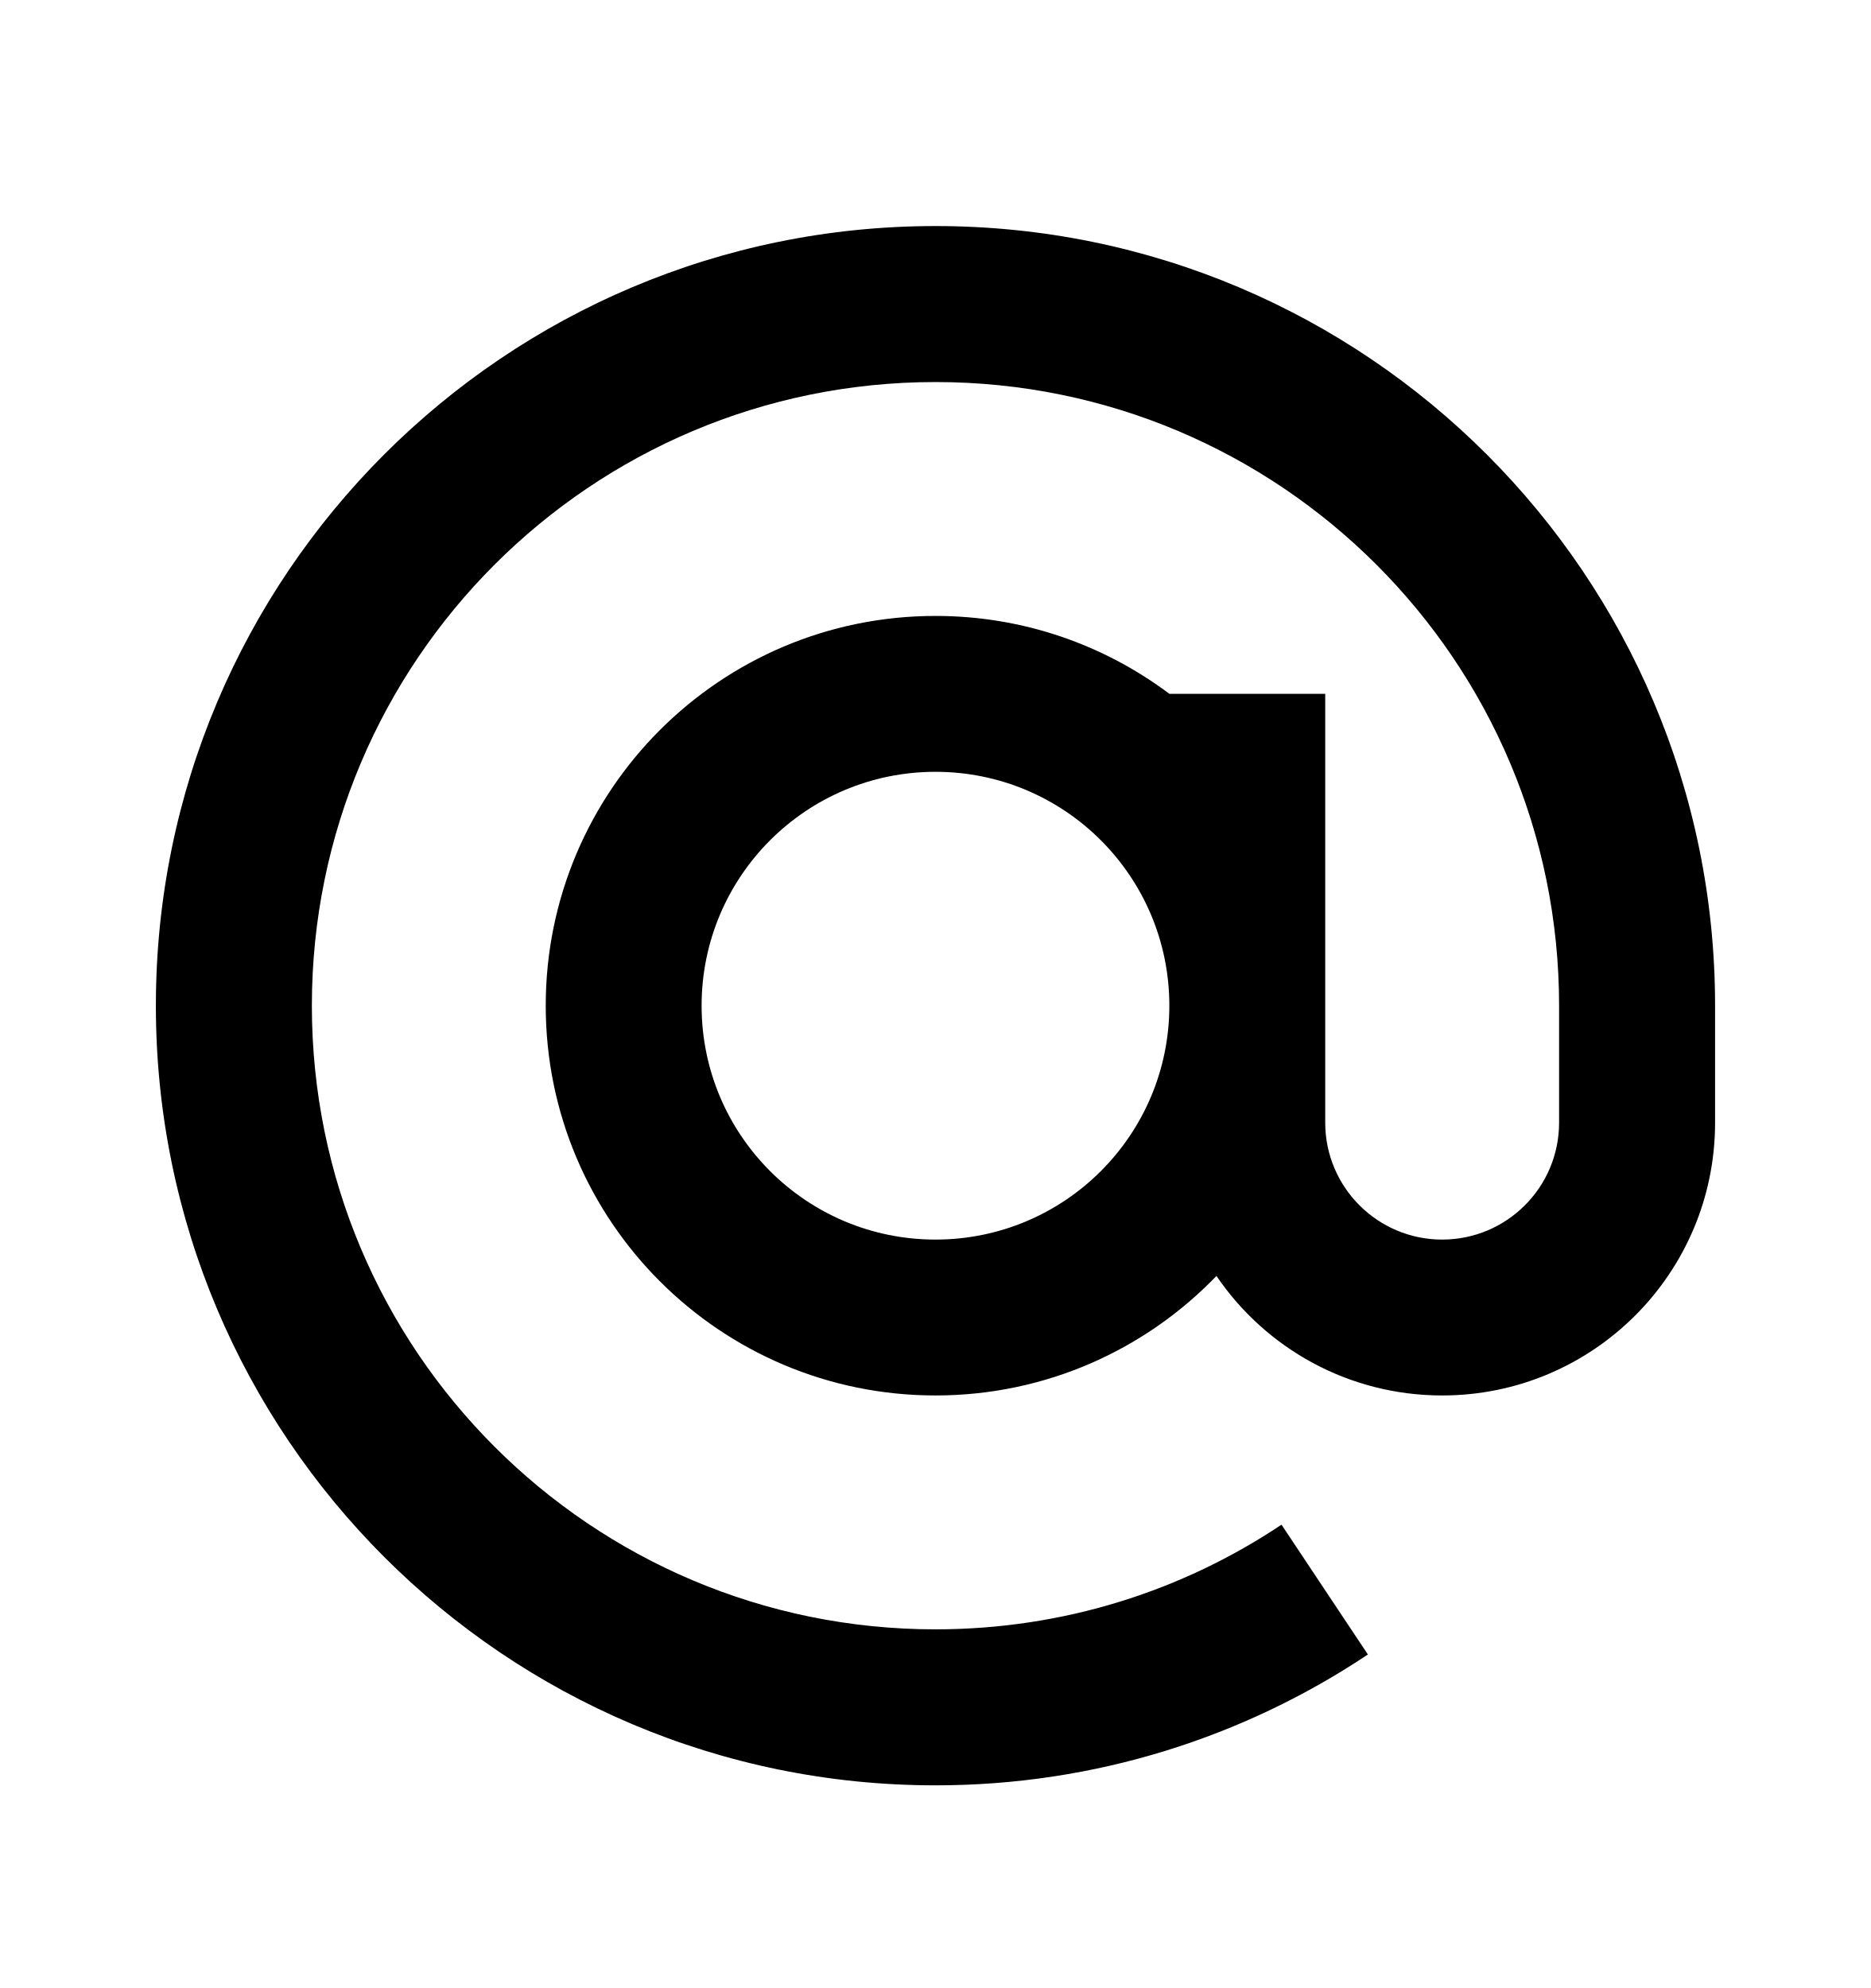
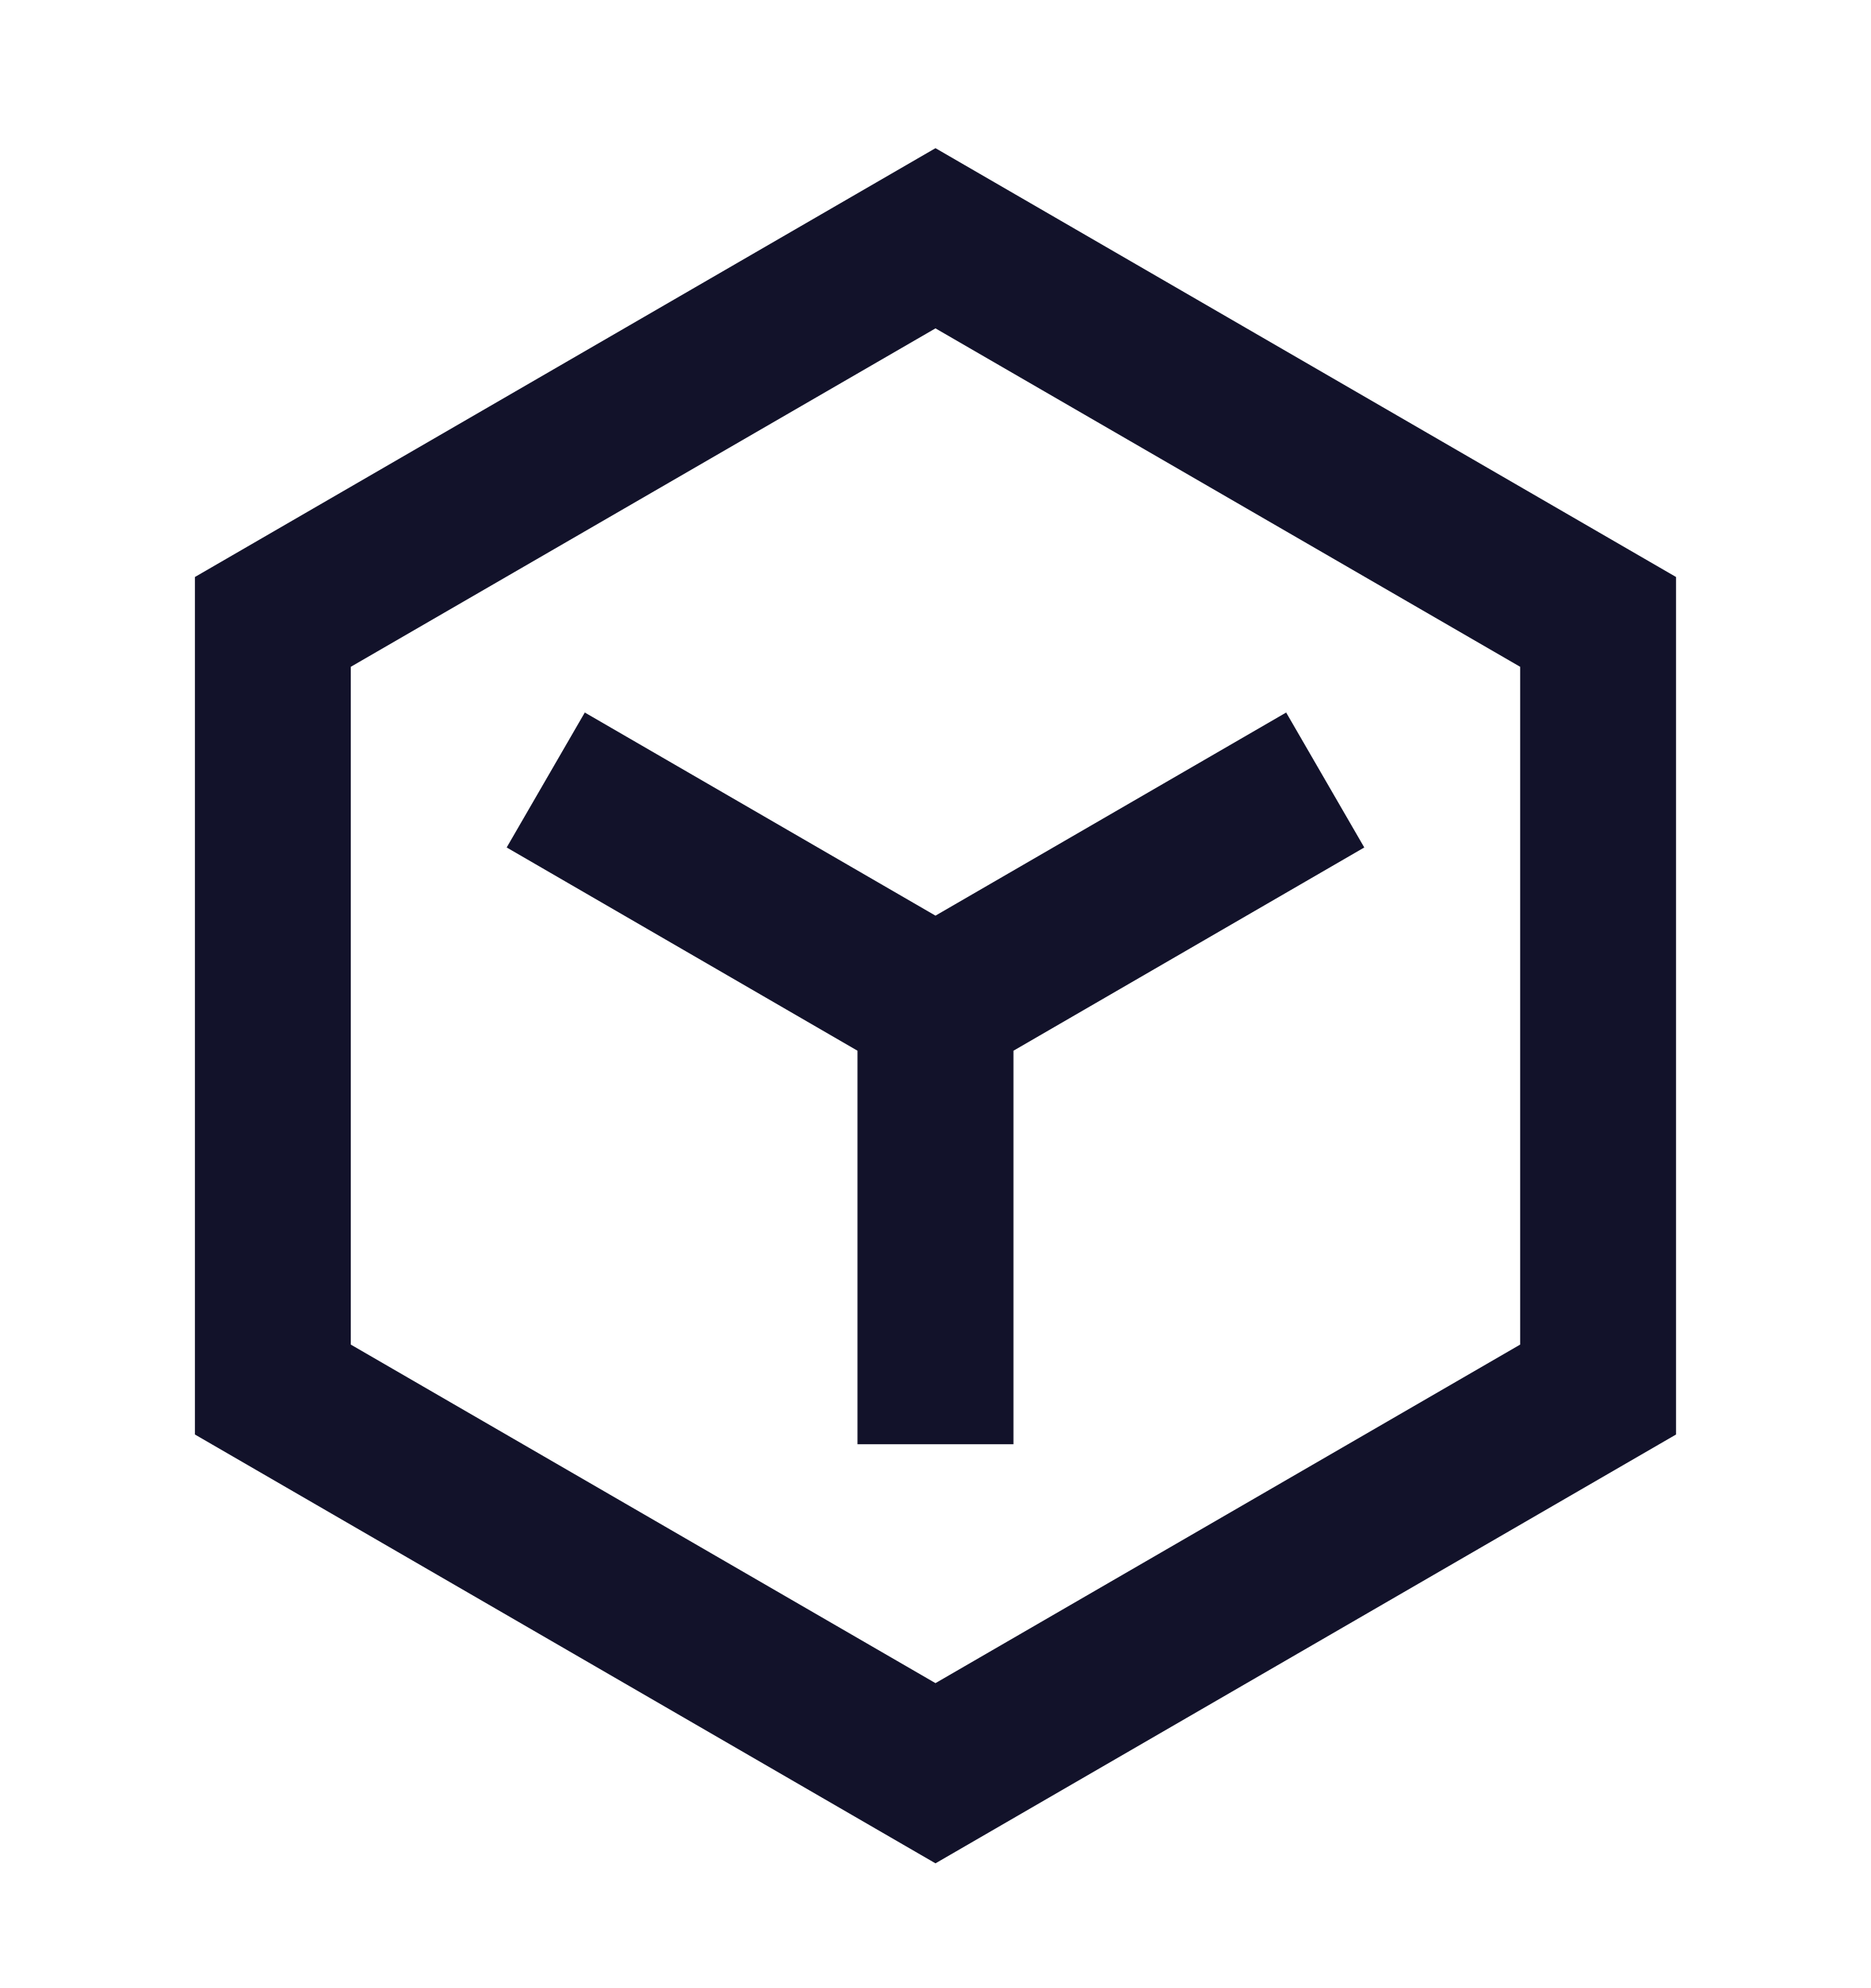
<svg xmlns="http://www.w3.org/2000/svg" width="16" height="17" viewBox="0 0 16 17" fill="none">
-   <path d="M13.333 8.6C13.333 5.654 10.946 3.267 8 3.267C5.055 3.267 2.667 5.654 2.667 8.6C2.667 11.546 5.055 13.933 8 13.933C9.095 13.933 10.112 13.604 10.959 13.038L11.698 14.148C10.64 14.854 9.368 15.267 8 15.267C4.318 15.267 1.333 12.282 1.333 8.6C1.333 4.918 4.318 1.933 8 1.933C11.682 1.933 14.667 4.918 14.667 8.6V9.6C14.667 10.889 13.622 11.933 12.333 11.933C11.531 11.933 10.822 11.528 10.403 10.911C9.796 11.541 8.944 11.933 8 11.933C6.159 11.933 4.667 10.441 4.667 8.6C4.667 6.759 6.159 5.267 8 5.267C8.751 5.267 9.443 5.515 10 5.933H11.333V9.6C11.333 10.152 11.781 10.6 12.333 10.6C12.886 10.6 13.333 10.152 13.333 9.6V8.6ZM8 6.6C6.895 6.6 6 7.495 6 8.6C6 9.705 6.895 10.6 8 10.6C9.105 10.6 10 9.705 10 8.6C10 7.495 9.105 6.6 8 6.6Z" fill="black" />
+   <path d="M3 5.702V11.498L8 14.393L13 11.498V5.702L8 2.808L3 5.702ZM8 1.267L14.333 4.934V12.267L8 15.934L1.667 12.267V4.934L8 1.267ZM4.333 7.247L7.333 8.985V12.35H8.667V8.985L11.667 7.247L10.999 6.093L8 7.83L5.001 6.093L4.333 7.247Z" fill="#12122A" />
</svg>
